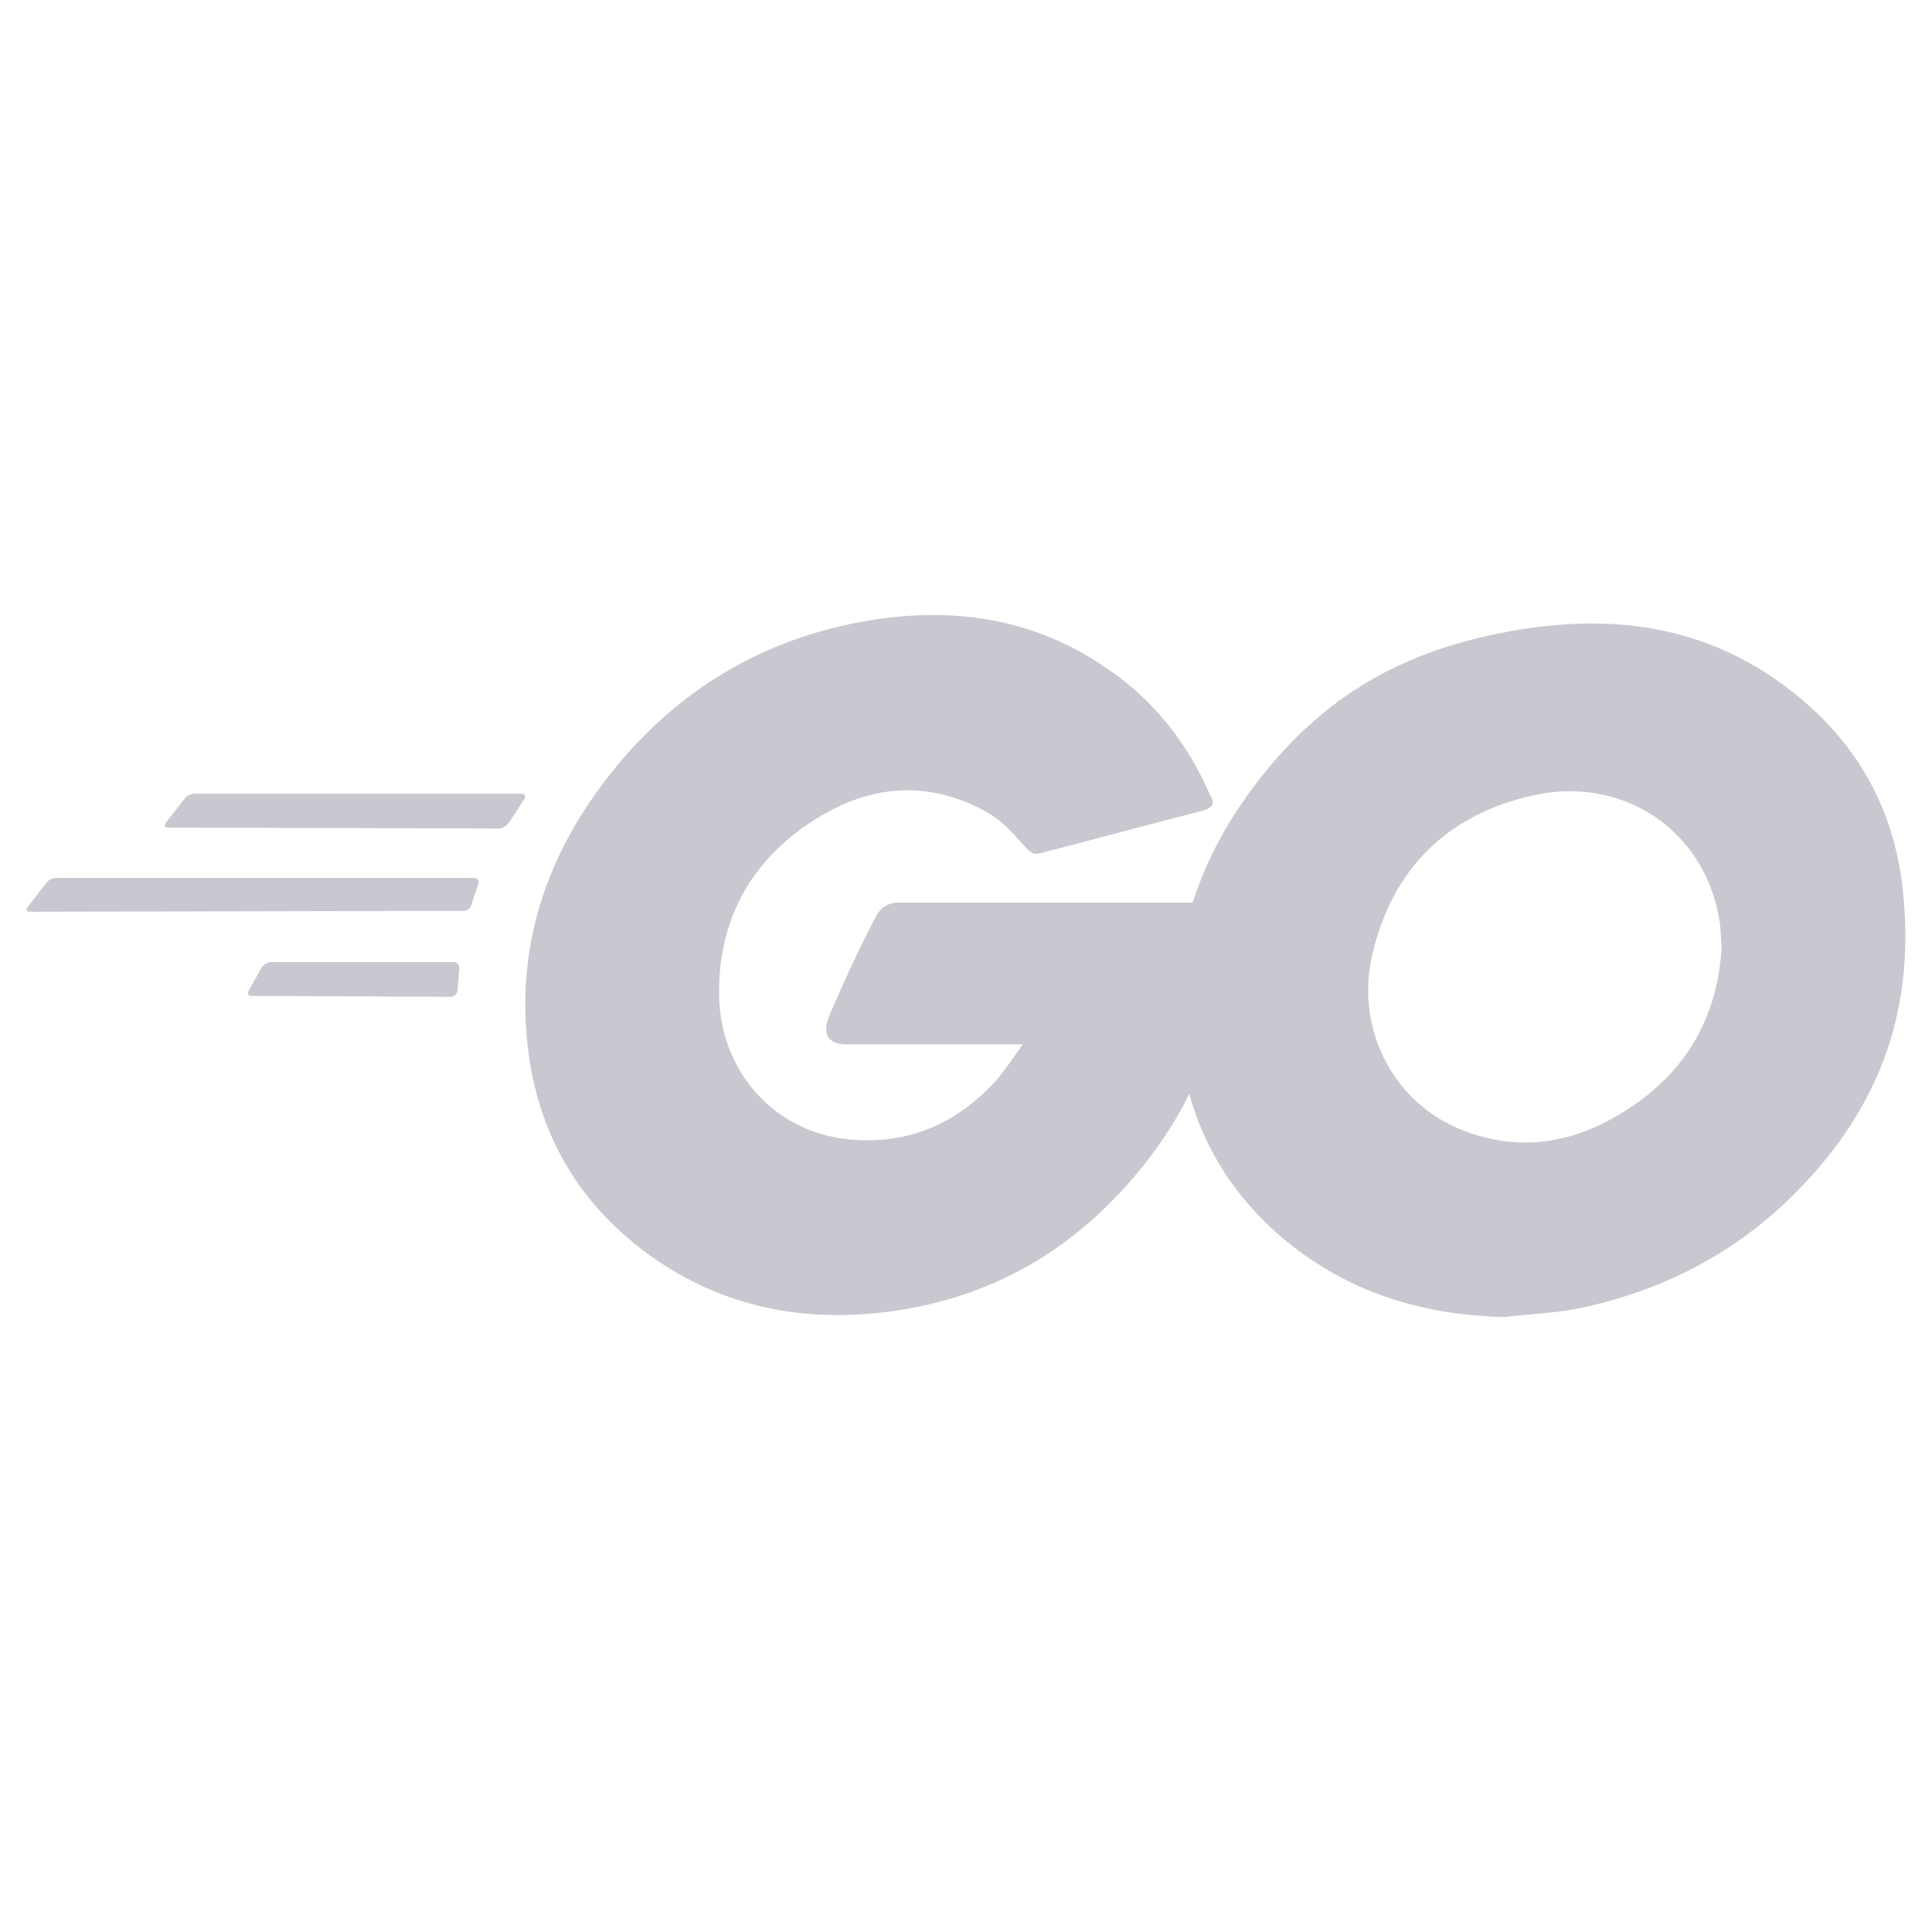
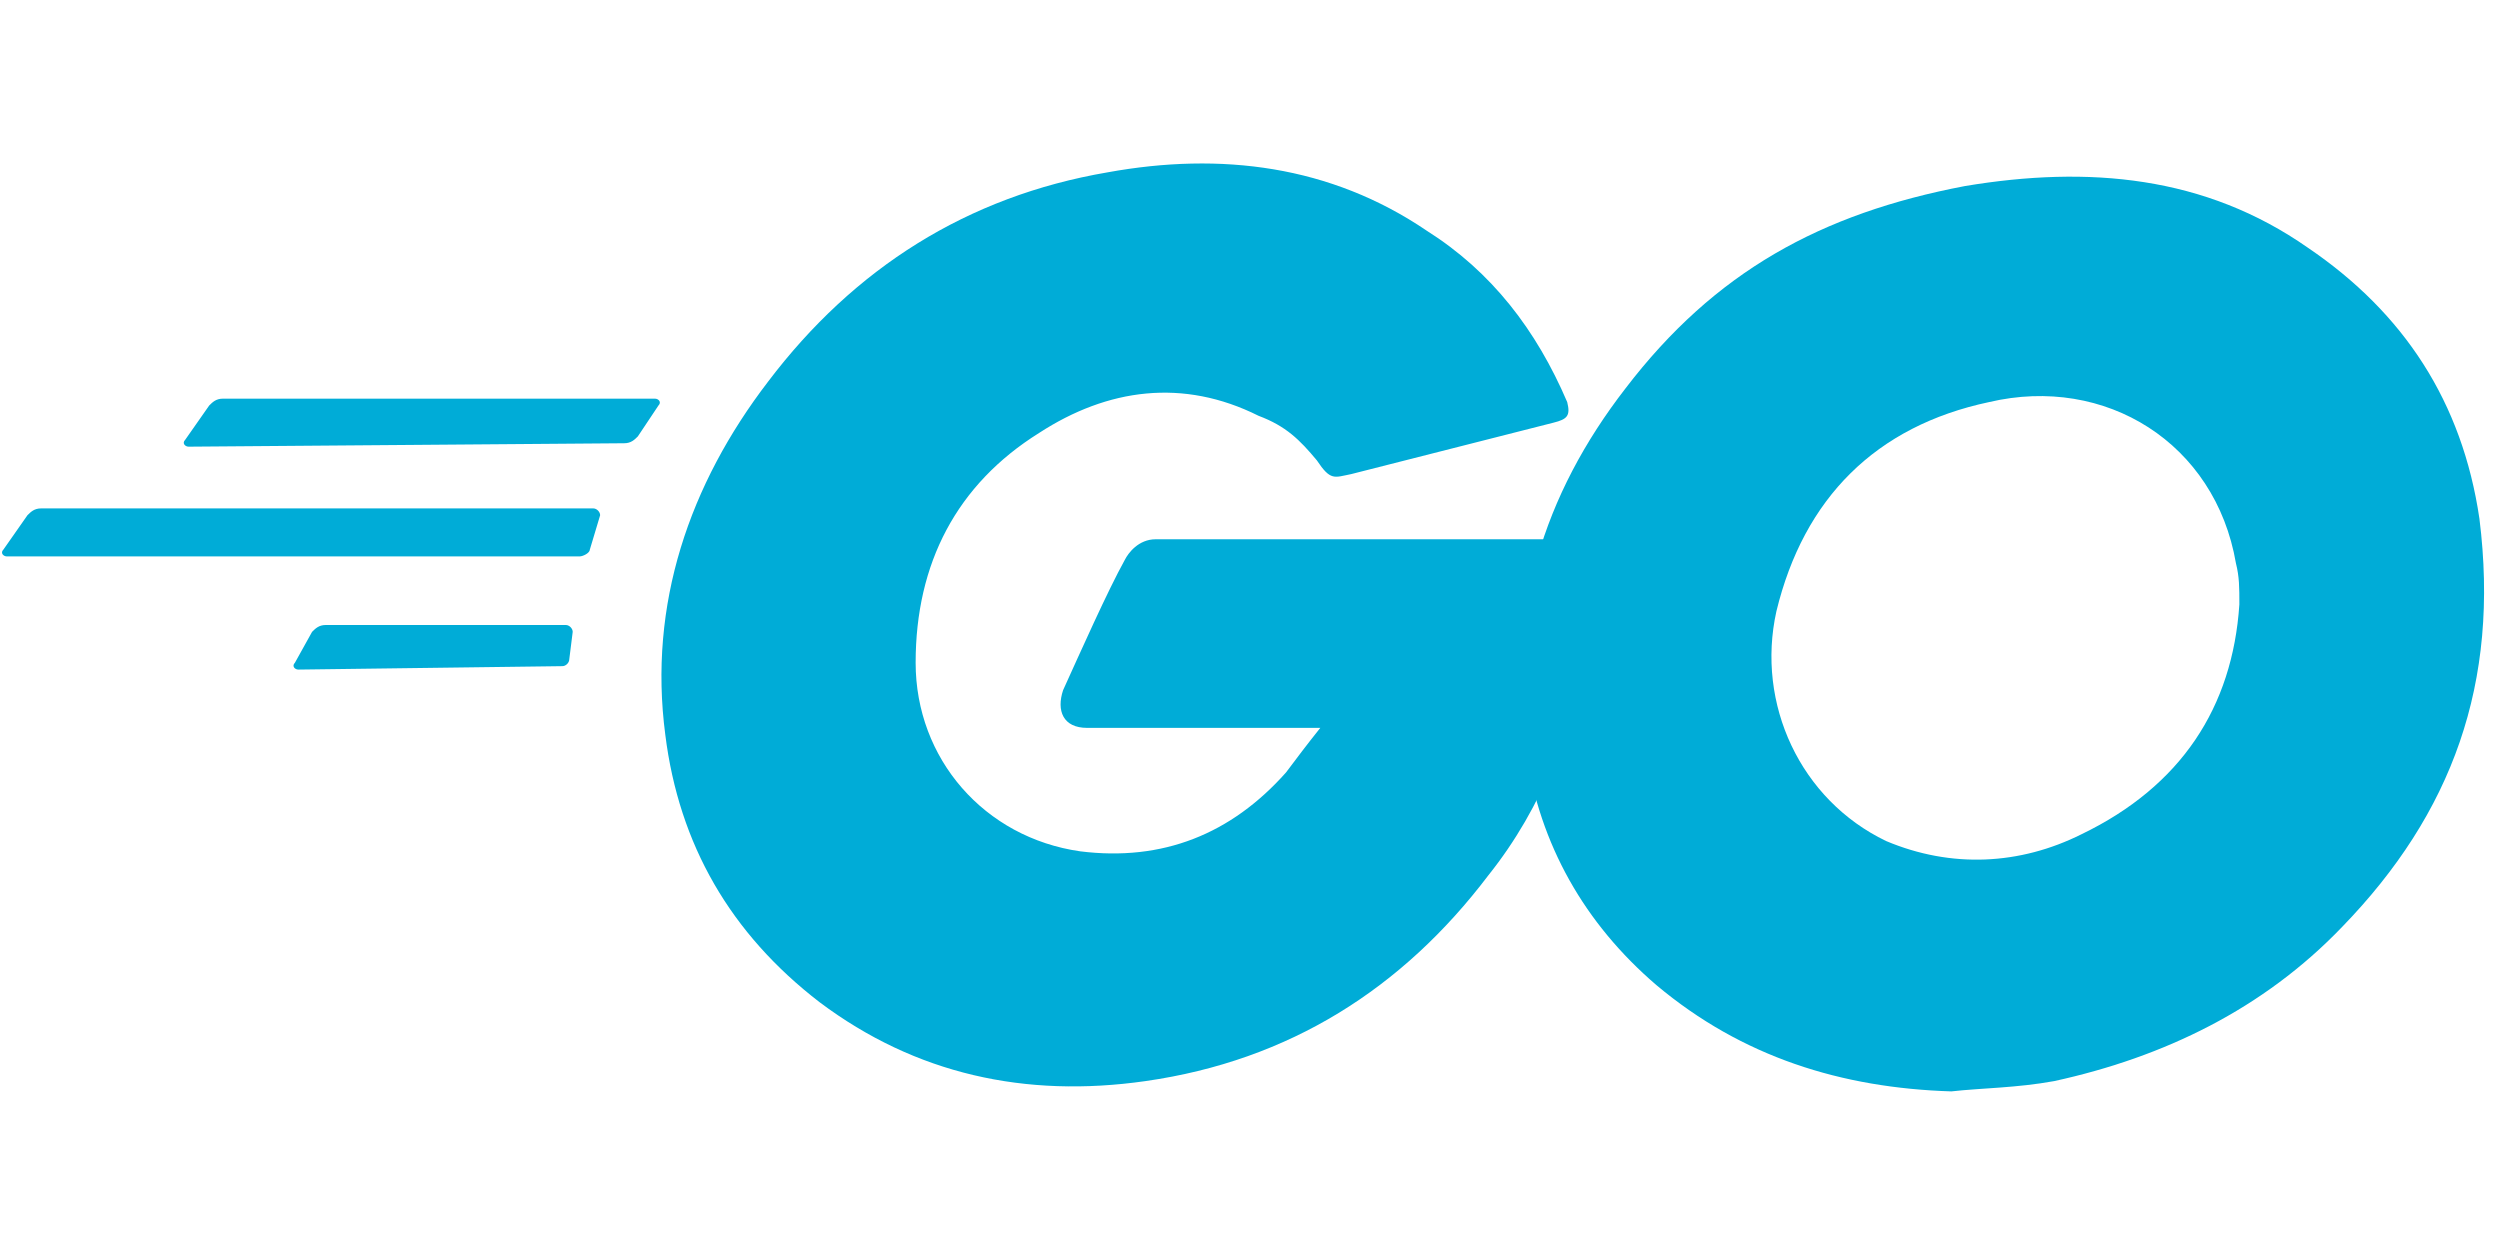
- <svg xmlns="http://www.w3.org/2000/svg" width="60" height="60" viewBox="0 0 60 60" fill="none">
-   <path fill-rule="evenodd" clip-rule="evenodd" d="M5.229 25.701C5.115 25.701 5.087 25.644 5.144 25.559L5.741 24.792C5.797 24.707 5.939 24.65 6.053 24.65H16.195C16.309 24.65 16.337 24.735 16.28 24.821L15.798 25.559C15.741 25.644 15.599 25.73 15.514 25.73L5.229 25.701ZM0.939 28.315C0.826 28.315 0.797 28.259 0.854 28.173L1.451 27.406C1.507 27.32 1.649 27.264 1.763 27.264H14.718C14.831 27.264 14.888 27.349 14.86 27.434L14.632 28.116C14.604 28.23 14.49 28.287 14.377 28.287L0.939 28.315ZM7.814 30.928C7.701 30.928 7.672 30.843 7.729 30.758L8.127 30.048C8.184 29.962 8.297 29.878 8.411 29.878H14.092C14.206 29.878 14.263 29.962 14.263 30.076L14.207 30.758C14.207 30.872 14.093 30.957 14.008 30.957L7.814 30.928ZM37.303 25.19C35.513 25.645 34.291 25.985 32.53 26.44C32.104 26.554 32.075 26.582 31.706 26.156C31.28 25.673 30.967 25.36 30.371 25.076C28.581 24.196 26.848 24.451 25.229 25.503C23.297 26.752 22.303 28.599 22.331 30.9C22.359 33.173 23.922 35.048 26.166 35.361C28.098 35.616 29.718 34.934 30.996 33.486C31.252 33.173 31.479 32.832 31.763 32.434H26.28C25.684 32.434 25.542 32.065 25.74 31.582C26.11 30.701 26.791 29.224 27.189 28.485C27.275 28.315 27.473 28.031 27.899 28.031H38.24C38.184 28.798 38.184 29.565 38.07 30.332C37.757 32.377 36.99 34.252 35.74 35.9C33.695 38.599 31.025 40.275 27.643 40.73C24.86 41.099 22.274 40.559 20.002 38.855C17.9 37.264 16.707 35.161 16.394 32.548C16.025 29.451 16.933 26.667 18.808 24.224C20.826 21.582 23.496 19.906 26.763 19.309C29.434 18.826 31.99 19.139 34.291 20.701C35.797 21.695 36.877 23.059 37.587 24.707C37.757 24.963 37.644 25.105 37.303 25.19L37.303 25.19Z" fill="#C8C8D0" />
-   <path d="M46.706 40.9C44.121 40.843 41.763 40.104 39.774 38.399C38.098 36.951 37.047 35.104 36.706 32.916C36.195 29.706 37.075 26.865 39.007 24.337C41.081 21.61 43.581 20.189 46.962 19.593C49.859 19.082 52.587 19.366 55.058 21.042C57.303 22.576 58.694 24.649 59.064 27.377C59.546 31.212 58.439 34.337 55.796 37.008C53.921 38.911 51.62 40.104 48.978 40.644C48.212 40.786 47.444 40.814 46.706 40.9ZM53.467 29.422C53.439 29.053 53.439 28.769 53.382 28.485C52.871 25.672 50.285 24.081 47.587 24.707C44.944 25.303 43.24 26.979 42.615 29.65C42.104 31.866 43.183 34.11 45.228 35.019C46.791 35.701 48.354 35.615 49.859 34.849C52.104 33.684 53.325 31.866 53.467 29.422Z" fill="#C8C8D0" />
+ <svg xmlns="http://www.w3.org/2000/svg" height="1250" viewBox="16.8 16.1 72.9 27.6" width="2500">
+   <switch>
+     <g fill="#00acd7">
+       <path d="m22.3 24.7c-.1 0-.2-.1-.1-.2l.7-1c.1-.1.2-.2.4-.2h12.6c.1 0 .2.1.1.2l-.6.9c-.1.1-.2.2-.4.2zm-5.3 3.2c-.1 0-.2-.1-.1-.2l.7-1c.1-.1.2-.2.4-.2h16.1c.1 0 .2.1.2.2l-.3 1c0 .1-.2.2-.3.2zm8.5 3.3c-.1 0-.2-.1-.1-.2l.5-.9c.1-.1.2-.2.4-.2h7c.1 0 .2.1.2.2l-.1.8c0 .1-.1.2-.2.2zm36.6-7.2-5.9 1.5c-.5.1-.6.2-1-.4-.5-.6-.9-1-1.7-1.3-2.2-1.1-4.4-.8-6.4.5-2.4 1.5-3.6 3.8-3.6 6.7 0 2.8 2 5.1 4.8 5.5 2.4.3 4.4-.5 6-2.3.3-.4.6-.8 1-1.3h-6.8c-.7 0-.9-.5-.7-1.1.5-1.1 1.3-2.9 1.8-3.8.1-.2.4-.6.9-.6h12.8c-.1 1-.1 1.9-.2 2.9-.4 2.5-1.3 4.9-2.9 6.9-2.5 3.3-5.8 5.4-10 6-3.5.5-6.7-.2-9.5-2.3-2.6-2-4.1-4.6-4.5-7.8-.5-3.8.7-7.3 3-10.3 2.5-3.3 5.8-5.4 9.9-6.1 3.3-.6 6.5-.2 9.3 1.7 1.9 1.2 3.2 2.9 4.1 5 .1.4 0 .5-.4.6z" />
+       <path d="m73.7 43.5c-3.2-.1-6.1-1-8.6-3.1-2.1-1.8-3.4-4.1-3.8-6.8-.6-4 .5-7.5 2.9-10.6 2.6-3.4 5.7-5.1 9.9-5.9 3.6-.6 7-.3 10 1.8 2.8 1.9 4.5 4.5 5 7.9.6 4.8-.8 8.6-4 11.9-2.3 2.4-5.2 3.8-8.4 4.5-1.1.2-2.1.2-3 .3zm8.4-14.2c0-.5 0-.8-.1-1.2-.6-3.5-3.8-5.5-7.2-4.7-3.3.7-5.4 2.8-6.2 6.1-.6 2.7.7 5.5 3.2 6.7 1.9.8 3.9.7 5.7-.2 2.9-1.4 4.4-3.7 4.6-6.7z" />
+     </g>
+   </switch>
</svg>
